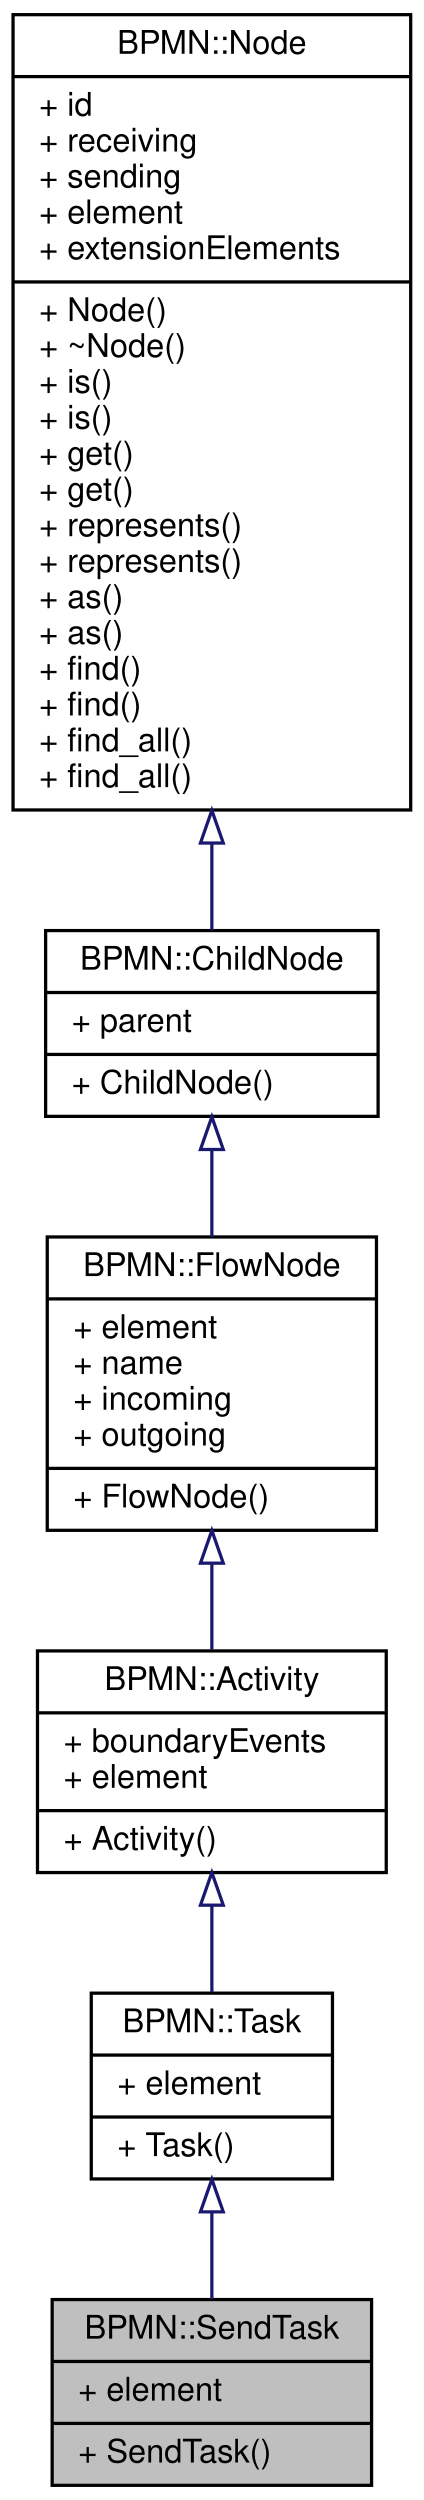
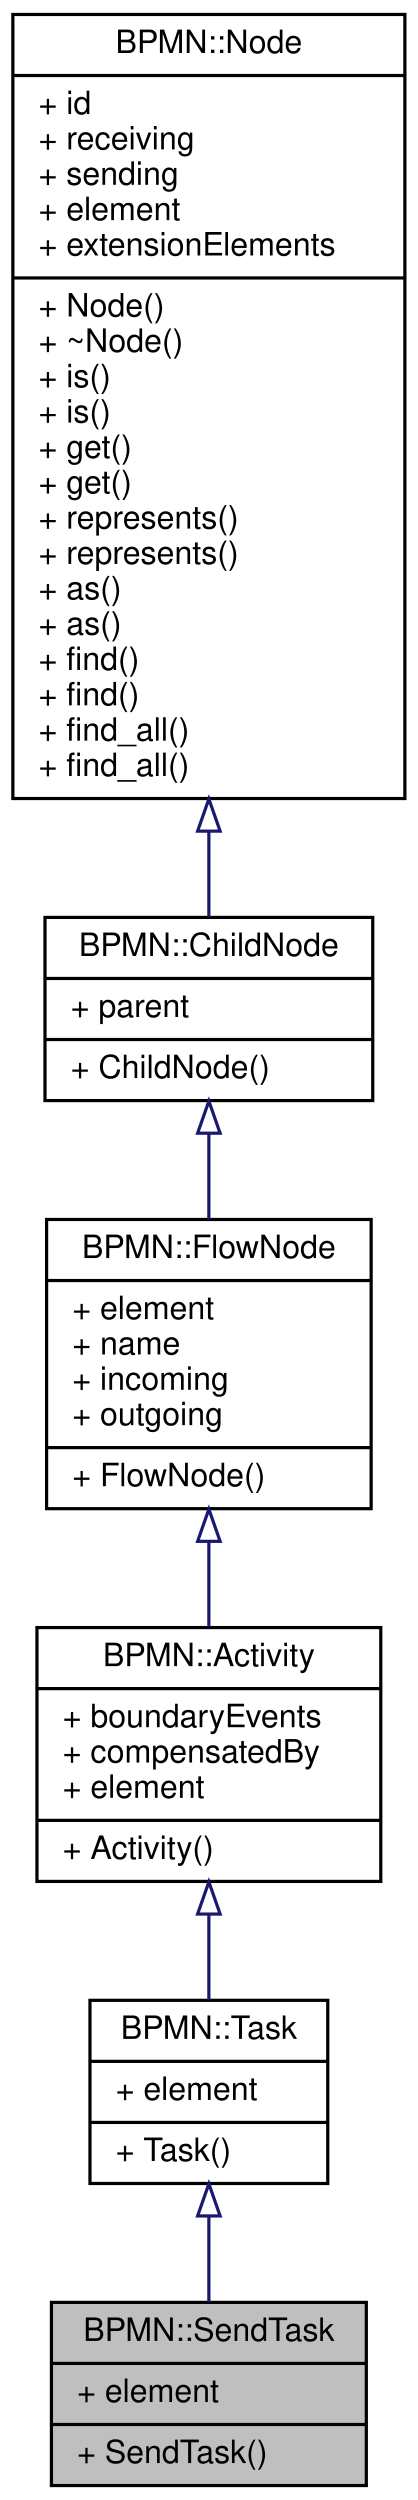
- <svg xmlns="http://www.w3.org/2000/svg" xmlns:xlink="http://www.w3.org/1999/xlink" width="130pt" height="767pt" viewBox="0.00 0.00 130.00 767.00">
-   <g id="graph0" class="graph" transform="scale(1 1) rotate(0) translate(4 763)">
+ <svg xmlns="http://www.w3.org/2000/svg" xmlns:xlink="http://www.w3.org/1999/xlink" width="130pt" height="778pt" viewBox="0.00 0.00 130.00 778.00">
+   <g id="graph0" class="graph" transform="scale(1 1) rotate(0) translate(4 774)">
    <g id="node1" class="node">
      <g id="a_node1">
        <a xlink:title=" ">
          <polygon fill="#bfbfbf" stroke="black" points="12,-0.5 12,-57.5 110,-57.5 110,-0.5 12,-0.5" />
          <text text-anchor="middle" x="61" y="-45.5" font-family="Helvetica,sans-Serif" font-size="10.00">BPMN::SendTask</text>
          <polyline fill="none" stroke="black" points="12,-38.5 110,-38.5 " />
          <text text-anchor="start" x="20" y="-26.5" font-family="Helvetica,sans-Serif" font-size="10.00">+ element</text>
          <polyline fill="none" stroke="black" points="12,-19.5 110,-19.5 " />
          <text text-anchor="start" x="20" y="-7.5" font-family="Helvetica,sans-Serif" font-size="10.00">+ SendTask()</text>
        </a>
      </g>
    </g>
    <g id="node2" class="node">
      <g id="a_node2">
        <a xlink:href="classBPMN_1_1Task.html" target="_top" xlink:title=" ">
          <polygon fill="none" stroke="black" points="24,-94.5 24,-151.5 98,-151.5 98,-94.5 24,-94.5" />
          <text text-anchor="middle" x="61" y="-139.5" font-family="Helvetica,sans-Serif" font-size="10.00">BPMN::Task</text>
          <polyline fill="none" stroke="black" points="24,-132.5 98,-132.5 " />
          <text text-anchor="start" x="32" y="-120.5" font-family="Helvetica,sans-Serif" font-size="10.00">+ element</text>
          <polyline fill="none" stroke="black" points="24,-113.5 98,-113.5 " />
          <text text-anchor="start" x="32" y="-101.5" font-family="Helvetica,sans-Serif" font-size="10.00">+ Task()</text>
        </a>
      </g>
    </g>
    <g id="edge1" class="edge">
      <path fill="none" stroke="midnightblue" d="M61,-84.21C61,-75.29 61,-65.95 61,-57.58" />
      <polygon fill="none" stroke="midnightblue" points="57.5,-84.4 61,-94.4 64.5,-84.4 57.5,-84.4" />
    </g>
    <g id="node3" class="node">
      <g id="a_node3">
        <a xlink:href="classBPMN_1_1Activity.html" target="_top" xlink:title=" ">
-           <polygon fill="none" stroke="black" points="7.5,-188.5 7.5,-256.5 114.5,-256.5 114.5,-188.5 7.5,-188.5" />
-           <text text-anchor="middle" x="61" y="-244.5" font-family="Helvetica,sans-Serif" font-size="10.00">BPMN::Activity</text>
-           <polyline fill="none" stroke="black" points="7.5,-237.5 114.5,-237.5 " />
-           <text text-anchor="start" x="15.5" y="-225.5" font-family="Helvetica,sans-Serif" font-size="10.00">+ boundaryEvents</text>
+           <polygon fill="none" stroke="black" points="7.5,-188.5 7.5,-267.5 114.5,-267.5 114.5,-188.5 7.5,-188.5" />
+           <text text-anchor="middle" x="61" y="-255.5" font-family="Helvetica,sans-Serif" font-size="10.00">BPMN::Activity</text>
+           <polyline fill="none" stroke="black" points="7.5,-248.5 114.5,-248.5 " />
+           <text text-anchor="start" x="15.5" y="-236.5" font-family="Helvetica,sans-Serif" font-size="10.00">+ boundaryEvents</text>
+           <text text-anchor="start" x="15.5" y="-225.5" font-family="Helvetica,sans-Serif" font-size="10.00">+ compensatedBy</text>
          <text text-anchor="start" x="15.5" y="-214.5" font-family="Helvetica,sans-Serif" font-size="10.00">+ element</text>
          <polyline fill="none" stroke="black" points="7.5,-207.5 114.5,-207.5 " />
          <text text-anchor="start" x="15.5" y="-195.5" font-family="Helvetica,sans-Serif" font-size="10.00">+ Activity()</text>
        </a>
      </g>
    </g>
    <g id="edge2" class="edge">
-       <path fill="none" stroke="midnightblue" d="M61,-178.45C61,-169.4 61,-160.09 61,-151.78" />
-       <polygon fill="none" stroke="midnightblue" points="57.5,-178.49 61,-188.49 64.5,-178.49 57.5,-178.49" />
+       <path fill="none" stroke="midnightblue" d="M61,-178.16C61,-169.04 61,-159.81 61,-151.61" />
+       <polygon fill="none" stroke="midnightblue" points="57.5,-178.35 61,-188.35 64.5,-178.35 57.5,-178.35" />
    </g>
    <g id="node4" class="node">
      <g id="a_node4">
        <a xlink:href="classBPMN_1_1FlowNode.html" target="_top" xlink:title="Base class for BPMN elements that may contain incoming and outgoing SequenceFlow elements.">
-           <polygon fill="none" stroke="black" points="10.5,-293.5 10.5,-383.5 111.5,-383.5 111.5,-293.5 10.5,-293.5" />
-           <text text-anchor="middle" x="61" y="-371.5" font-family="Helvetica,sans-Serif" font-size="10.00">BPMN::FlowNode</text>
-           <polyline fill="none" stroke="black" points="10.5,-364.5 111.5,-364.5 " />
-           <text text-anchor="start" x="18.5" y="-352.5" font-family="Helvetica,sans-Serif" font-size="10.00">+ element</text>
-           <text text-anchor="start" x="18.5" y="-341.5" font-family="Helvetica,sans-Serif" font-size="10.00">+ name</text>
-           <text text-anchor="start" x="18.5" y="-330.5" font-family="Helvetica,sans-Serif" font-size="10.00">+ incoming</text>
-           <text text-anchor="start" x="18.5" y="-319.5" font-family="Helvetica,sans-Serif" font-size="10.00">+ outgoing</text>
-           <polyline fill="none" stroke="black" points="10.5,-312.5 111.5,-312.5 " />
-           <text text-anchor="start" x="18.5" y="-300.5" font-family="Helvetica,sans-Serif" font-size="10.00">+ FlowNode()</text>
+           <polygon fill="none" stroke="black" points="10.5,-304.5 10.5,-394.5 111.5,-394.5 111.5,-304.5 10.5,-304.5" />
+           <text text-anchor="middle" x="61" y="-382.5" font-family="Helvetica,sans-Serif" font-size="10.00">BPMN::FlowNode</text>
+           <polyline fill="none" stroke="black" points="10.5,-375.5 111.5,-375.5 " />
+           <text text-anchor="start" x="18.5" y="-363.5" font-family="Helvetica,sans-Serif" font-size="10.00">+ element</text>
+           <text text-anchor="start" x="18.5" y="-352.5" font-family="Helvetica,sans-Serif" font-size="10.00">+ name</text>
+           <text text-anchor="start" x="18.5" y="-341.5" font-family="Helvetica,sans-Serif" font-size="10.00">+ incoming</text>
+           <text text-anchor="start" x="18.5" y="-330.5" font-family="Helvetica,sans-Serif" font-size="10.00">+ outgoing</text>
+           <polyline fill="none" stroke="black" points="10.5,-323.5 111.5,-323.5 " />
+           <text text-anchor="start" x="18.5" y="-311.5" font-family="Helvetica,sans-Serif" font-size="10.00">+ FlowNode()</text>
        </a>
      </g>
    </g>
    <g id="edge3" class="edge">
-       <path fill="none" stroke="midnightblue" d="M61,-283.32C61,-274.28 61,-265.16 61,-256.85" />
-       <polygon fill="none" stroke="midnightblue" points="57.5,-283.42 61,-293.42 64.5,-283.42 57.5,-283.42" />
+       <path fill="none" stroke="midnightblue" d="M61,-294.08C61,-285.23 61,-276.23 61,-267.86" />
+       <polygon fill="none" stroke="midnightblue" points="57.5,-294.34 61,-304.34 64.5,-294.34 57.5,-294.34" />
    </g>
    <g id="node5" class="node">
      <g id="a_node5">
        <a xlink:href="classBPMN_1_1ChildNode.html" target="_top" xlink:title="Base class for BPMN elements within a Scope.">
-           <polygon fill="none" stroke="black" points="10,-420.5 10,-477.5 112,-477.5 112,-420.5 10,-420.5" />
-           <text text-anchor="middle" x="61" y="-465.5" font-family="Helvetica,sans-Serif" font-size="10.00">BPMN::ChildNode</text>
-           <polyline fill="none" stroke="black" points="10,-458.5 112,-458.5 " />
-           <text text-anchor="start" x="18" y="-446.5" font-family="Helvetica,sans-Serif" font-size="10.00">+ parent</text>
-           <polyline fill="none" stroke="black" points="10,-439.5 112,-439.5 " />
-           <text text-anchor="start" x="18" y="-427.5" font-family="Helvetica,sans-Serif" font-size="10.00">+ ChildNode()</text>
+           <polygon fill="none" stroke="black" points="10,-431.5 10,-488.5 112,-488.5 112,-431.5 10,-431.5" />
+           <text text-anchor="middle" x="61" y="-476.5" font-family="Helvetica,sans-Serif" font-size="10.00">BPMN::ChildNode</text>
+           <polyline fill="none" stroke="black" points="10,-469.5 112,-469.5 " />
+           <text text-anchor="start" x="18" y="-457.5" font-family="Helvetica,sans-Serif" font-size="10.00">+ parent</text>
+           <polyline fill="none" stroke="black" points="10,-450.5 112,-450.5 " />
+           <text text-anchor="start" x="18" y="-438.5" font-family="Helvetica,sans-Serif" font-size="10.00">+ ChildNode()</text>
        </a>
      </g>
    </g>
    <g id="edge4" class="edge">
-       <path fill="none" stroke="midnightblue" d="M61,-410.21C61,-401.61 61,-392.39 61,-383.55" />
-       <polygon fill="none" stroke="midnightblue" points="57.5,-410.34 61,-420.34 64.5,-410.34 57.5,-410.34" />
+       <path fill="none" stroke="midnightblue" d="M61,-421.21C61,-412.61 61,-403.39 61,-394.55" />
+       <polygon fill="none" stroke="midnightblue" points="57.5,-421.34 61,-431.34 64.5,-421.34 57.5,-421.34" />
    </g>
    <g id="node6" class="node">
      <g id="a_node6">
        <a xlink:href="classBPMN_1_1Node.html" target="_top" xlink:title="Base class for all elements in a BPMN model.">
-           <polygon fill="none" stroke="black" points="0,-514.5 0,-758.5 122,-758.5 122,-514.5 0,-514.5" />
-           <text text-anchor="middle" x="61" y="-746.5" font-family="Helvetica,sans-Serif" font-size="10.00">BPMN::Node</text>
-           <polyline fill="none" stroke="black" points="0,-739.5 122,-739.5 " />
-           <text text-anchor="start" x="8" y="-727.5" font-family="Helvetica,sans-Serif" font-size="10.00">+ id</text>
-           <text text-anchor="start" x="8" y="-716.5" font-family="Helvetica,sans-Serif" font-size="10.00">+ receiving</text>
-           <text text-anchor="start" x="8" y="-705.5" font-family="Helvetica,sans-Serif" font-size="10.00">+ sending</text>
-           <text text-anchor="start" x="8" y="-694.5" font-family="Helvetica,sans-Serif" font-size="10.00">+ element</text>
-           <text text-anchor="start" x="8" y="-683.5" font-family="Helvetica,sans-Serif" font-size="10.00">+ extensionElements</text>
-           <polyline fill="none" stroke="black" points="0,-676.5 122,-676.5 " />
-           <text text-anchor="start" x="8" y="-664.5" font-family="Helvetica,sans-Serif" font-size="10.00">+ Node()</text>
-           <text text-anchor="start" x="8" y="-653.5" font-family="Helvetica,sans-Serif" font-size="10.00">+ ~Node()</text>
+           <polygon fill="none" stroke="black" points="0,-525.5 0,-769.5 122,-769.5 122,-525.5 0,-525.5" />
+           <text text-anchor="middle" x="61" y="-757.5" font-family="Helvetica,sans-Serif" font-size="10.00">BPMN::Node</text>
+           <polyline fill="none" stroke="black" points="0,-750.5 122,-750.5 " />
+           <text text-anchor="start" x="8" y="-738.5" font-family="Helvetica,sans-Serif" font-size="10.00">+ id</text>
+           <text text-anchor="start" x="8" y="-727.5" font-family="Helvetica,sans-Serif" font-size="10.00">+ receiving</text>
+           <text text-anchor="start" x="8" y="-716.5" font-family="Helvetica,sans-Serif" font-size="10.00">+ sending</text>
+           <text text-anchor="start" x="8" y="-705.5" font-family="Helvetica,sans-Serif" font-size="10.00">+ element</text>
+           <text text-anchor="start" x="8" y="-694.5" font-family="Helvetica,sans-Serif" font-size="10.00">+ extensionElements</text>
+           <polyline fill="none" stroke="black" points="0,-687.5 122,-687.5 " />
+           <text text-anchor="start" x="8" y="-675.5" font-family="Helvetica,sans-Serif" font-size="10.00">+ Node()</text>
+           <text text-anchor="start" x="8" y="-664.5" font-family="Helvetica,sans-Serif" font-size="10.00">+ ~Node()</text>
+           <text text-anchor="start" x="8" y="-653.5" font-family="Helvetica,sans-Serif" font-size="10.00">+ is()</text>
          <text text-anchor="start" x="8" y="-642.5" font-family="Helvetica,sans-Serif" font-size="10.00">+ is()</text>
-           <text text-anchor="start" x="8" y="-631.5" font-family="Helvetica,sans-Serif" font-size="10.00">+ is()</text>
+           <text text-anchor="start" x="8" y="-631.5" font-family="Helvetica,sans-Serif" font-size="10.00">+ get()</text>
          <text text-anchor="start" x="8" y="-620.5" font-family="Helvetica,sans-Serif" font-size="10.00">+ get()</text>
-           <text text-anchor="start" x="8" y="-609.5" font-family="Helvetica,sans-Serif" font-size="10.00">+ get()</text>
+           <text text-anchor="start" x="8" y="-609.5" font-family="Helvetica,sans-Serif" font-size="10.00">+ represents()</text>
          <text text-anchor="start" x="8" y="-598.5" font-family="Helvetica,sans-Serif" font-size="10.00">+ represents()</text>
-           <text text-anchor="start" x="8" y="-587.5" font-family="Helvetica,sans-Serif" font-size="10.00">+ represents()</text>
+           <text text-anchor="start" x="8" y="-587.5" font-family="Helvetica,sans-Serif" font-size="10.00">+ as()</text>
          <text text-anchor="start" x="8" y="-576.5" font-family="Helvetica,sans-Serif" font-size="10.00">+ as()</text>
-           <text text-anchor="start" x="8" y="-565.5" font-family="Helvetica,sans-Serif" font-size="10.00">+ as()</text>
+           <text text-anchor="start" x="8" y="-565.5" font-family="Helvetica,sans-Serif" font-size="10.00">+ find()</text>
          <text text-anchor="start" x="8" y="-554.5" font-family="Helvetica,sans-Serif" font-size="10.00">+ find()</text>
-           <text text-anchor="start" x="8" y="-543.5" font-family="Helvetica,sans-Serif" font-size="10.00">+ find()</text>
+           <text text-anchor="start" x="8" y="-543.5" font-family="Helvetica,sans-Serif" font-size="10.00">+ find_all()</text>
          <text text-anchor="start" x="8" y="-532.5" font-family="Helvetica,sans-Serif" font-size="10.00">+ find_all()</text>
-           <text text-anchor="start" x="8" y="-521.5" font-family="Helvetica,sans-Serif" font-size="10.00">+ find_all()</text>
        </a>
      </g>
    </g>
    <g id="edge5" class="edge">
-       <path fill="none" stroke="midnightblue" d="M61,-504.34C61,-494.53 61,-485.42 61,-477.57" />
-       <polygon fill="none" stroke="midnightblue" points="57.5,-504.36 61,-514.36 64.5,-504.36 57.5,-504.36" />
+       <path fill="none" stroke="midnightblue" d="M61,-515.34C61,-505.53 61,-496.42 61,-488.57" />
+       <polygon fill="none" stroke="midnightblue" points="57.5,-515.36 61,-525.36 64.5,-515.36 57.5,-515.36" />
    </g>
  </g>
</svg>
